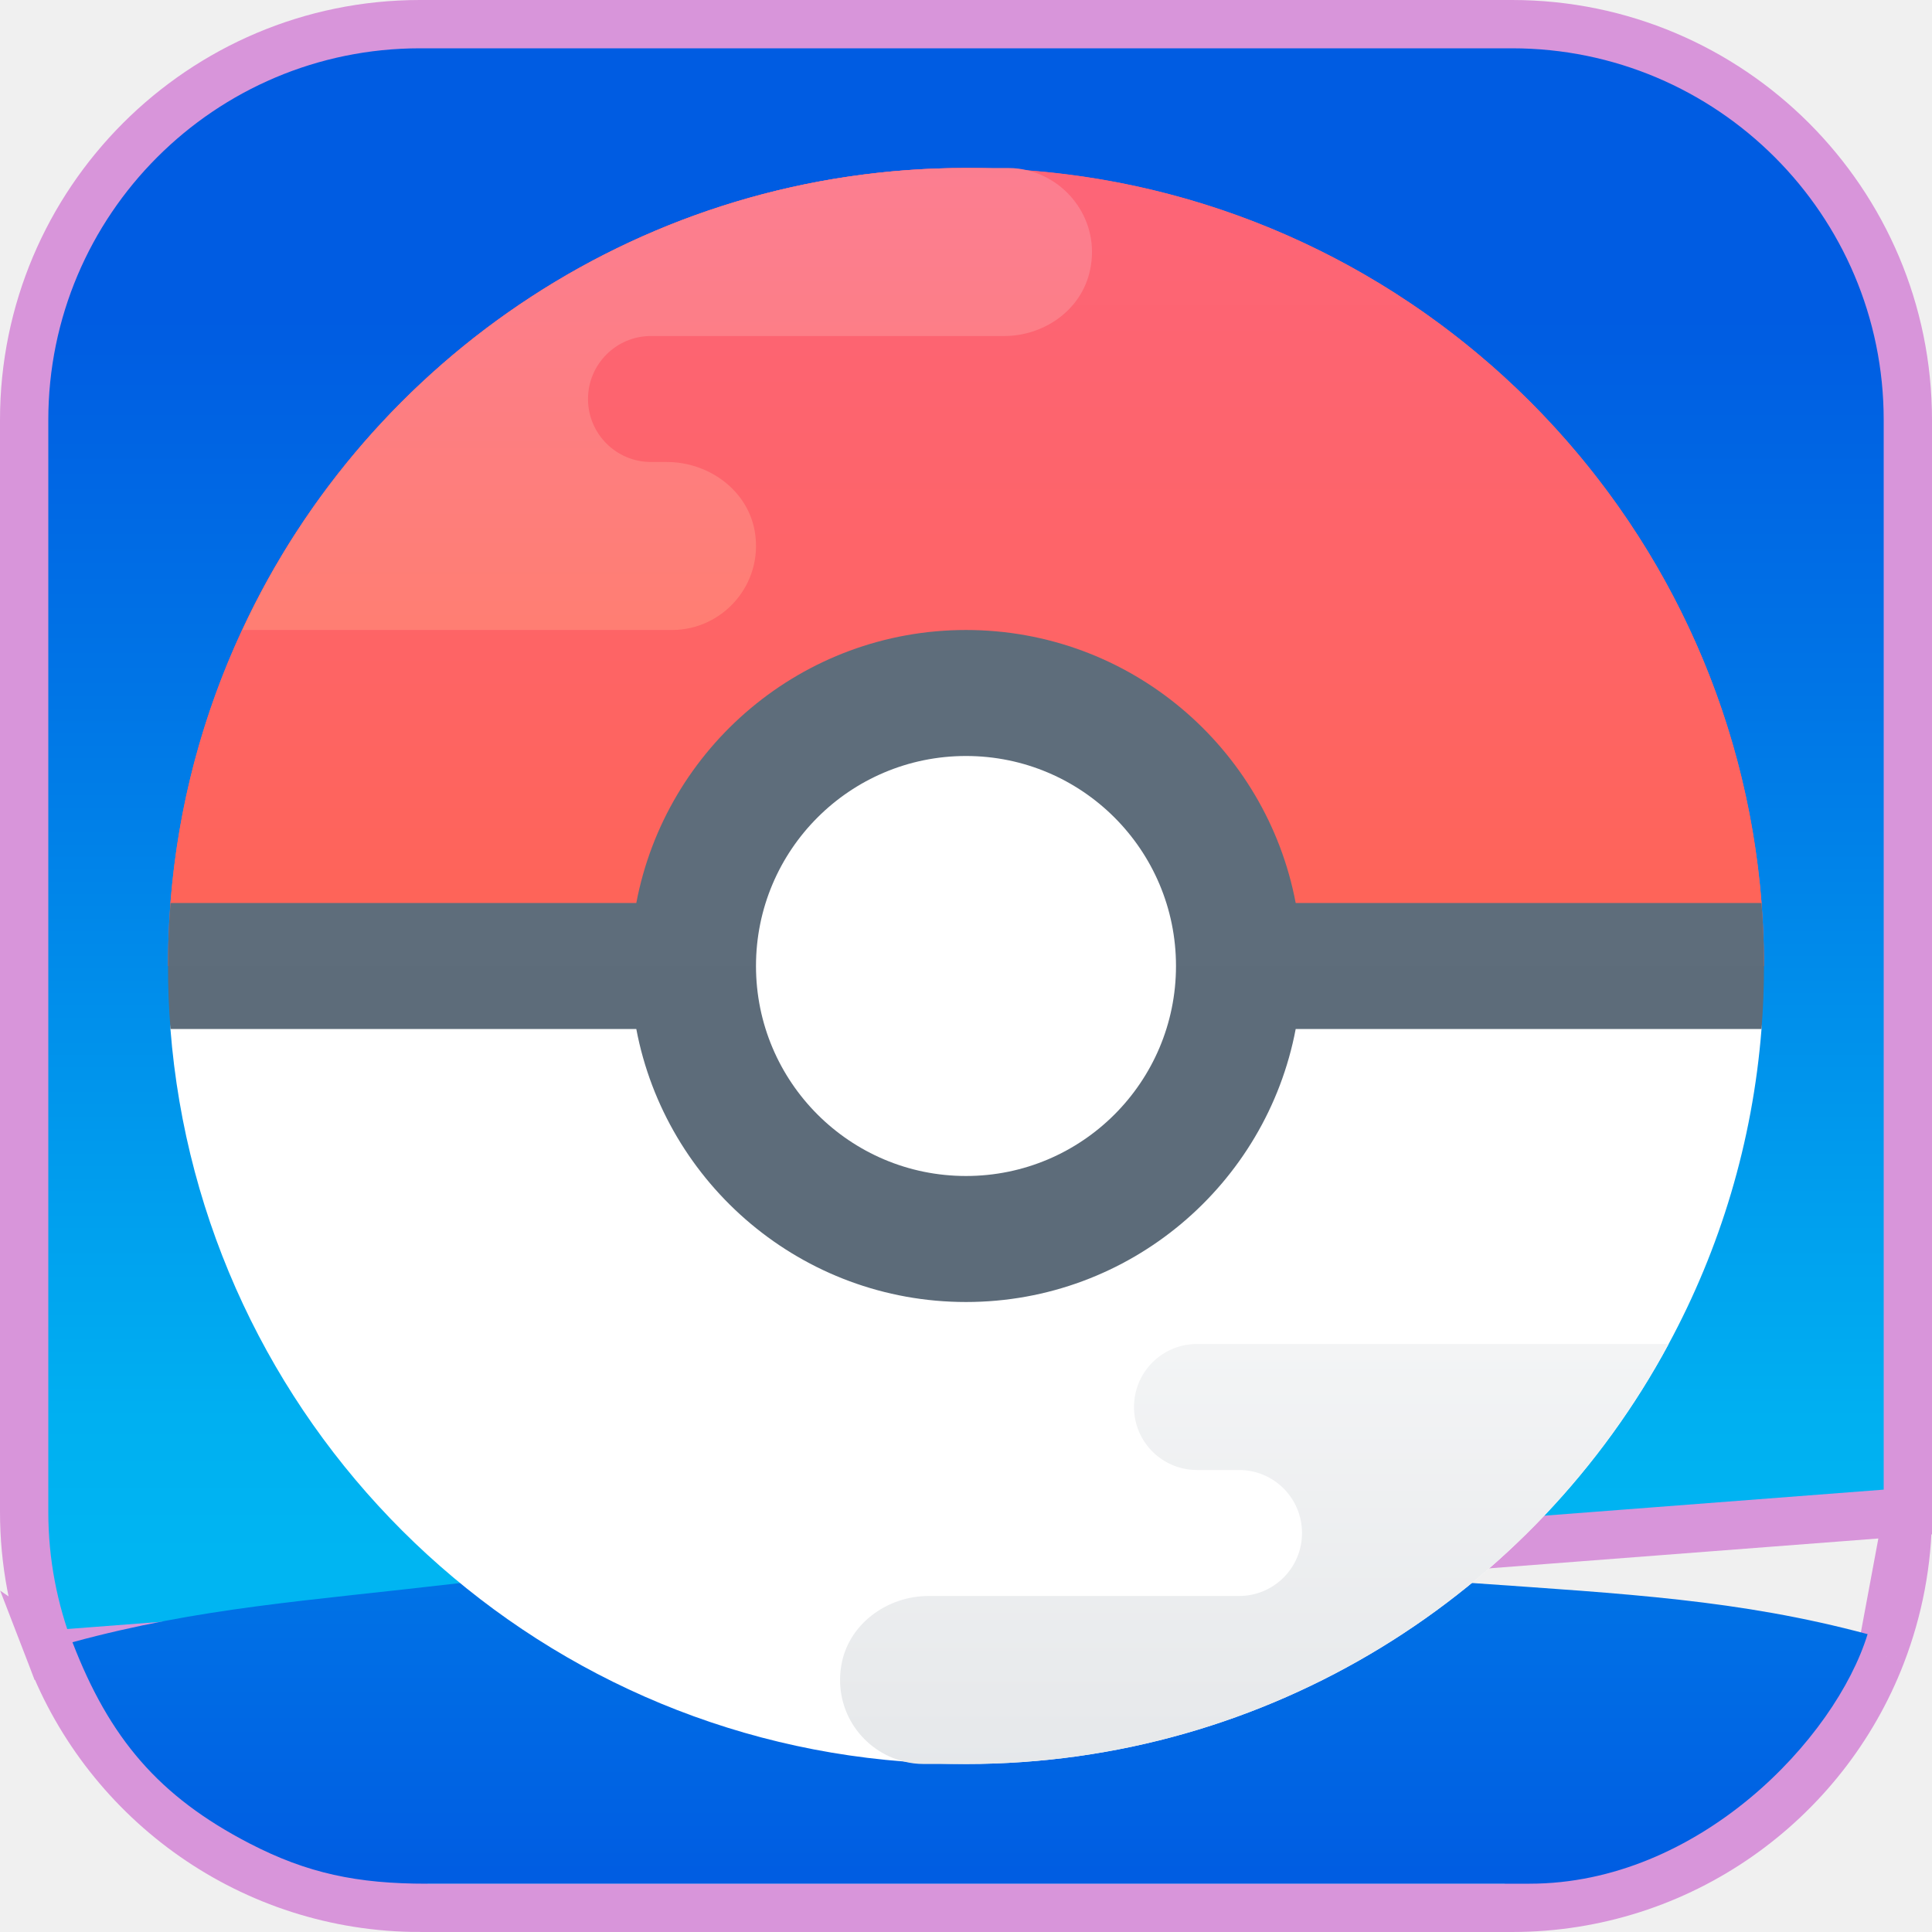
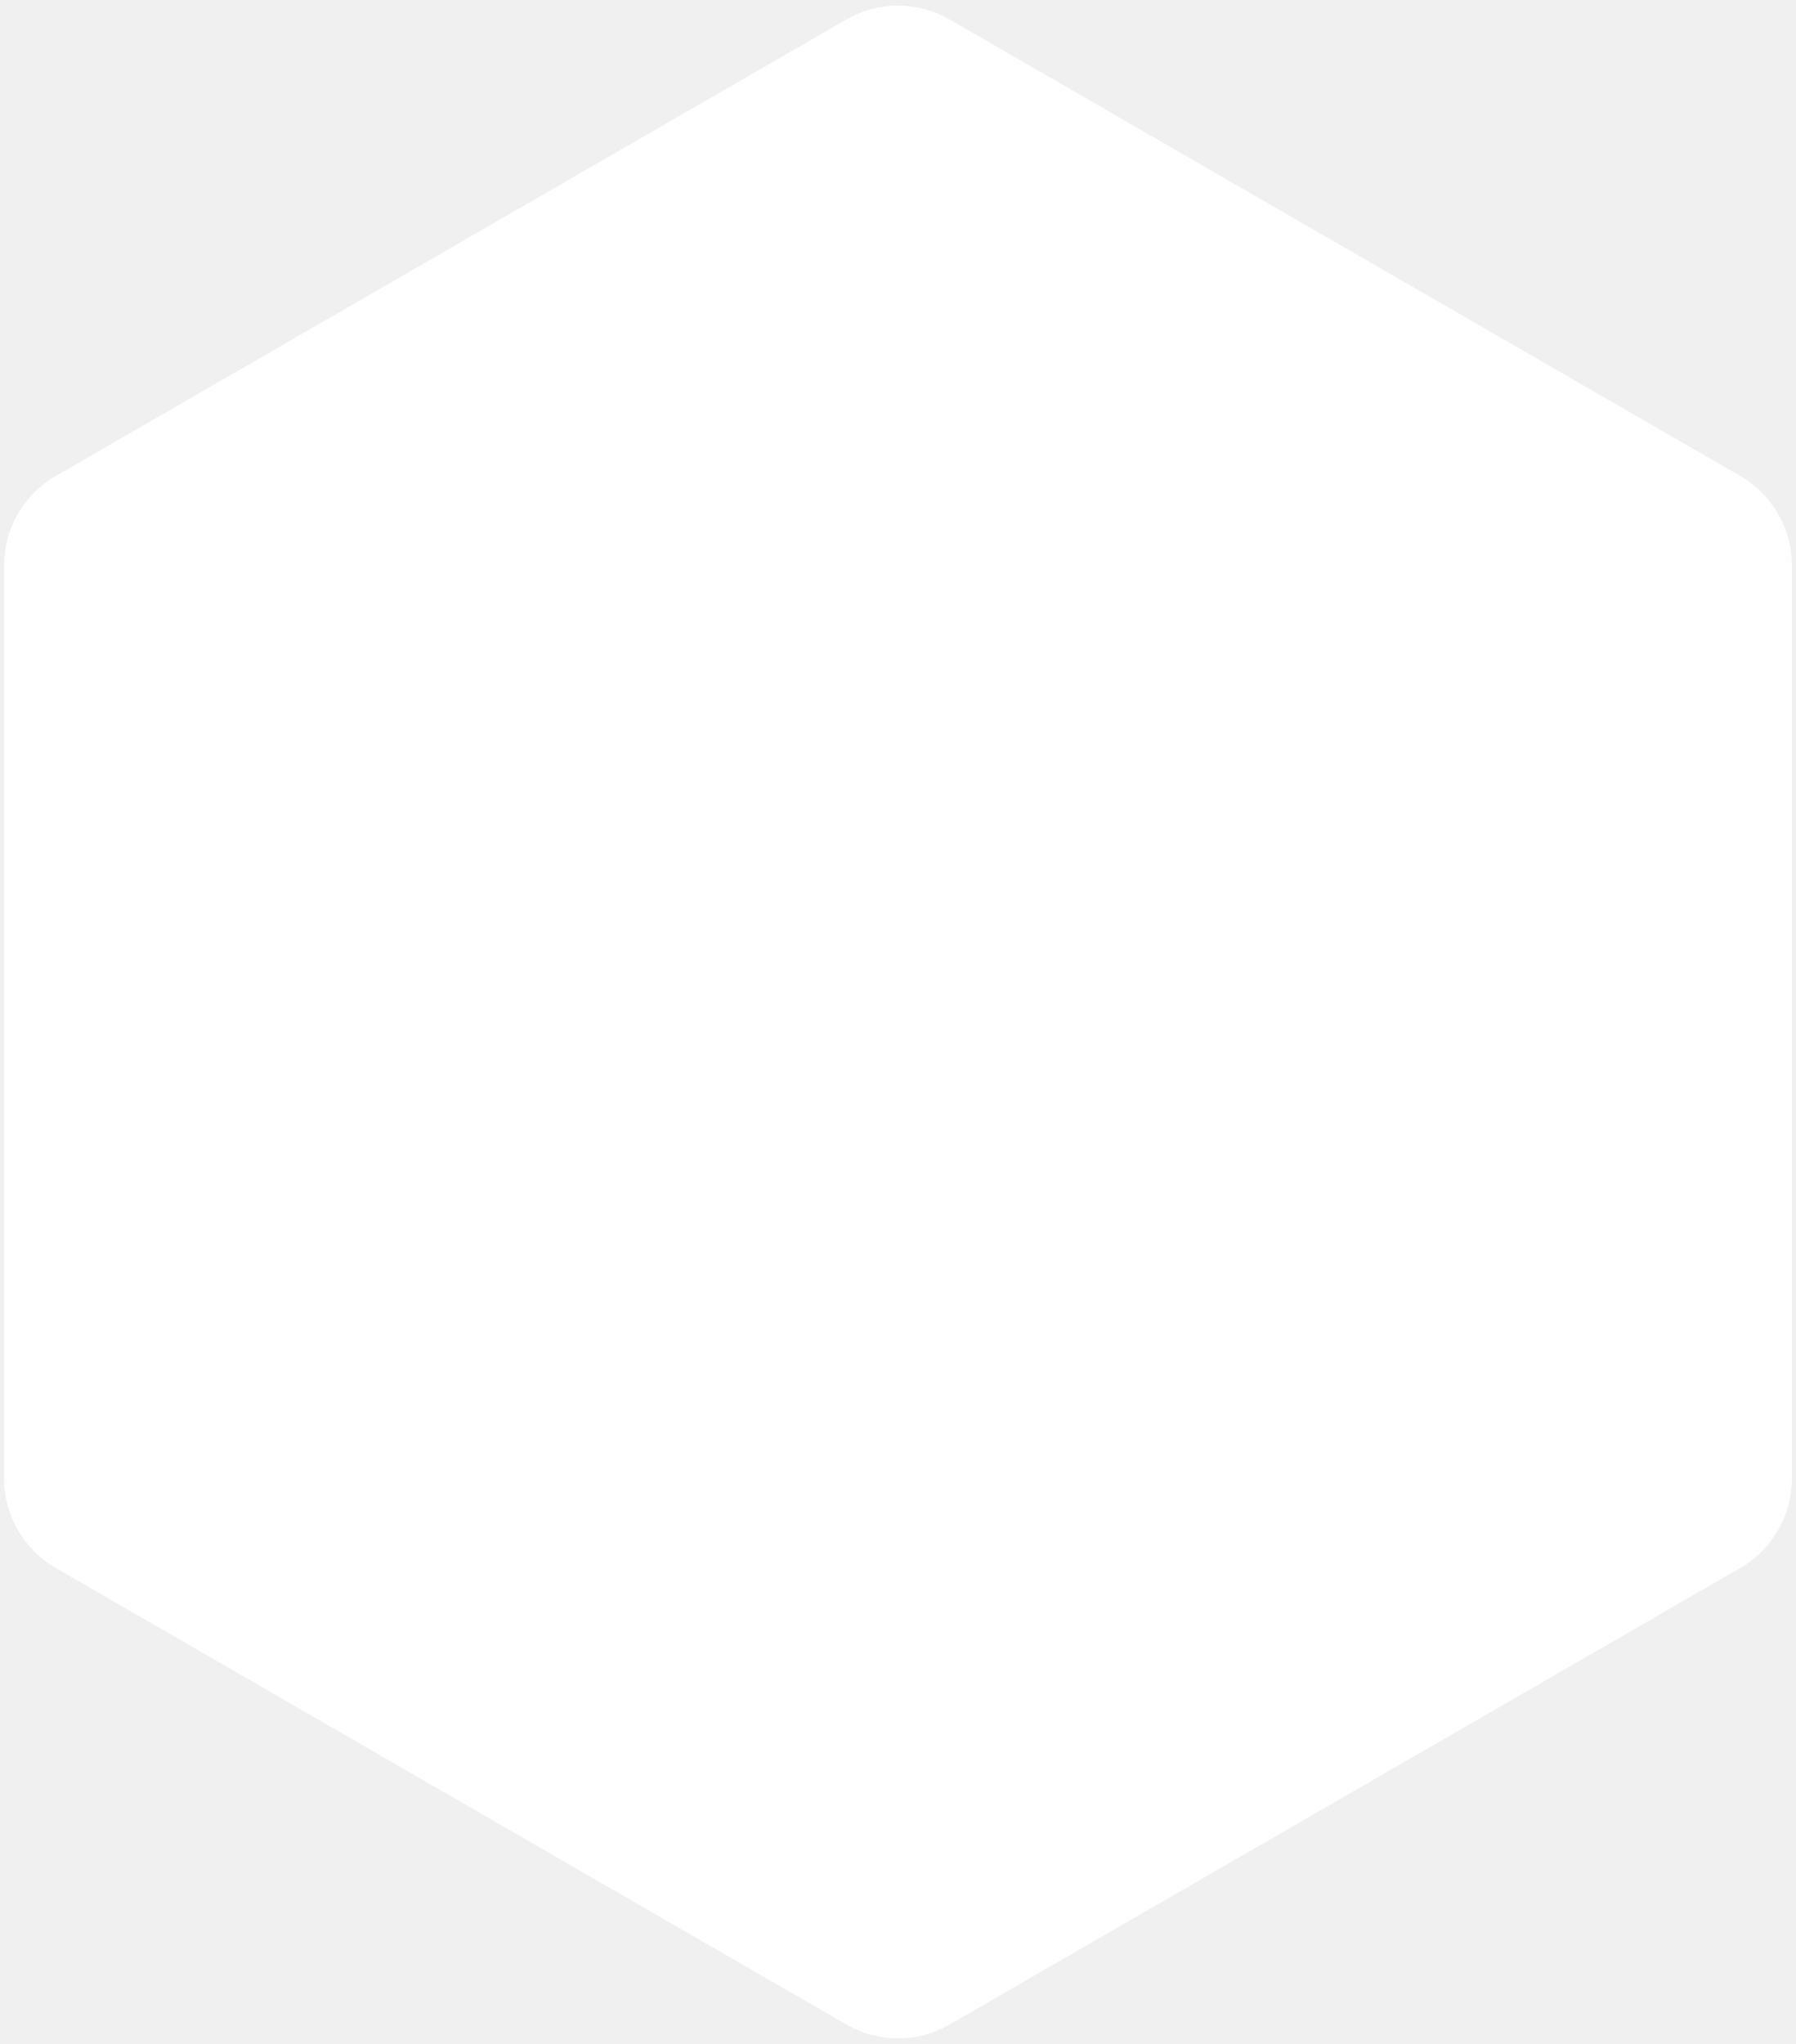
- <svg xmlns="http://www.w3.org/2000/svg" width="120" height="120" viewBox="0 0 120 120" fill="none">
-   <path d="M118.5 93.913V26.087C118.5 12.515 107.485 1.5 93.913 1.5H26.087C12.515 1.5 1.5 12.515 1.5 26.087V93.913C1.5 97.034 2.089 100.009 3.148 102.765L118.5 93.913ZM118.5 93.913C118.5 97.034 117.911 100.009 116.852 102.765M118.5 93.913L116.852 102.765M116.852 102.765C113.312 111.961 104.36 118.5 93.913 118.5M116.852 102.765L93.913 118.5M93.913 118.5H26.087M93.913 118.5H26.087M26.087 118.5C15.64 118.5 6.689 111.962 3.148 102.767L26.087 118.5Z" fill="url(#paint0_linear_96_56)" stroke="#D895DA" stroke-width="3" />
-   <path d="M116 101.5C114 108 105.5 117 95 117H26.5C22.189 117.004 19.086 116.356 15.5 114.5C9.864 111.583 6.796 107.962 4.5 102C12.509 99.835 18.809 99.47 28.617 98.322C38.426 97.174 48.991 96.522 60 96.522C66.939 96.522 73.748 96.783 80.27 97.252C84.078 97.539 87.809 97.904 91.409 98.322C101 99 108.017 99.361 116 101.5Z" fill="url(#paint1_linear_96_56)" />
-   <path d="M106.956 60C106.956 61.317 109.513 62.622 109.411 63.913C108.861 70.941 106.836 77.572 103.643 83.478C95.296 99 78.861 109.565 60 109.565C58.696 109.565 57.417 109.513 56.139 109.409C31.865 107.551 12.485 88.174 10.586 63.913C10.487 62.622 13.043 61.317 13.043 60H106.956Z" fill="white" />
-   <path d="M109.565 60H10.435C10.435 32.635 32.635 10.435 60 10.435C87.365 10.435 109.565 32.635 109.565 60Z" fill="url(#paint2_linear_96_56)" />
-   <path d="M106.956 60H13.043C13.043 58.683 10.487 57.378 10.586 56.087C11.056 50.066 12.603 44.35 15.052 39.13C22.904 22.174 40.096 10.435 60 10.435C61.304 10.435 62.583 10.487 63.861 10.591C88.135 12.449 107.515 31.826 109.414 56.087C109.513 57.378 106.956 58.683 106.956 60Z" fill="url(#paint3_linear_96_56)" />
-   <path d="M109.565 60C109.565 61.304 109.513 62.635 109.409 63.913H80.478C78.652 73.565 70.174 80.87 60 80.87C49.826 80.87 41.348 73.565 39.522 63.913H10.591C10.487 62.635 10.435 61.304 10.435 60C10.435 58.696 10.487 57.365 10.591 56.087H39.522C41.348 46.435 49.826 39.13 60 39.13C70.174 39.13 78.652 46.435 80.478 56.087H109.409C109.513 57.365 109.565 58.696 109.565 60Z" fill="url(#paint4_linear_96_56)" />
-   <path d="M60 73.043C67.204 73.043 73.043 67.204 73.043 60C73.043 52.796 67.204 46.956 60 46.956C52.796 46.956 46.956 52.796 46.956 60C46.956 67.204 52.796 73.043 60 73.043Z" fill="white" />
-   <path d="M67.651 17.003C67.046 19.338 64.787 20.87 62.374 20.87H40.435C38.275 20.87 36.522 22.623 36.522 24.783C36.522 26.943 38.275 28.696 40.435 28.696H41.423C44.024 28.696 46.45 30.456 46.883 33.023C47.429 36.282 44.901 39.13 41.739 39.13H15.052C22.904 22.174 40.096 10.435 60 10.435H62.609C63.052 10.435 63.47 10.487 63.861 10.591C66.543 11.27 68.424 14.024 67.651 17.003Z" fill="url(#paint5_linear_96_56)" />
-   <path d="M103.643 83.478C95.296 99 78.861 109.565 60 109.565H57.391C56.948 109.565 56.53 109.513 56.139 109.409C53.609 108.783 51.783 106.304 52.252 103.461C52.669 100.904 55.069 99.13 57.678 99.13H76.957C79.122 99.13 80.87 97.383 80.87 95.217C80.87 93.052 79.122 91.304 76.957 91.304H74.348C72.183 91.304 70.435 89.556 70.435 87.391C70.435 85.226 72.183 83.478 74.348 83.478H103.643Z" fill="url(#paint6_linear_96_56)" />
-   <defs>
-     <linearGradient id="paint0_linear_96_56" x1="60.188" y1="19.734" x2="60.188" y2="96.636" gradientUnits="userSpaceOnUse">
-       <stop stop-color="#005CE2" />
-       <stop offset="0.301" stop-color="#0075E6" />
-       <stop offset="0.89" stop-color="#00B0F1" />
-       <stop offset="1" stop-color="#00B5F2" />
-     </linearGradient>
-     <linearGradient id="paint1_linear_96_56" x1="60.188" y1="117.194" x2="60.188" y2="8.752" gradientUnits="userSpaceOnUse">
-       <stop stop-color="#005CE2" />
-       <stop offset="0.278" stop-color="#0080E8" />
-       <stop offset="0.569" stop-color="#009CED" />
-       <stop offset="0.82" stop-color="#00B0F1" />
-       <stop offset="1" stop-color="#00B5F2" />
-     </linearGradient>
-     <linearGradient id="paint2_linear_96_56" x1="60.188" y1="71.259" x2="60.188" y2="-72.961" gradientUnits="userSpaceOnUse">
-       <stop stop-color="#FF634D" />
-       <stop offset="0.204" stop-color="#FE6464" />
-       <stop offset="0.521" stop-color="#FC6581" />
-       <stop offset="0.794" stop-color="#FA6694" />
-       <stop offset="0.989" stop-color="#FA669A" />
-       <stop offset="1" stop-color="#FA669A" />
-     </linearGradient>
-     <linearGradient id="paint3_linear_96_56" x1="60.188" y1="71.259" x2="60.188" y2="-72.961" gradientUnits="userSpaceOnUse">
-       <stop stop-color="#FF634D" />
-       <stop offset="0.204" stop-color="#FE6464" />
-       <stop offset="0.521" stop-color="#FC6581" />
-       <stop offset="0.794" stop-color="#FA6694" />
-       <stop offset="0.989" stop-color="#FA669A" />
-       <stop offset="1" stop-color="#FA669A" />
-     </linearGradient>
-     <linearGradient id="paint4_linear_96_56" x1="60.188" y1="46.91" x2="60.188" y2="107.366" gradientUnits="userSpaceOnUse">
-       <stop offset="0.096" stop-color="#5E6D7B" />
-       <stop offset="0.577" stop-color="#5C6B79" />
-       <stop offset="0.993" stop-color="#515C69" />
-     </linearGradient>
-     <linearGradient id="paint5_linear_96_56" x1="46.178" y1="55.799" x2="46.178" y2="-19.971" gradientUnits="userSpaceOnUse">
-       <stop stop-color="#FF7D5C" />
-       <stop offset="0.214" stop-color="#FF7E72" />
-       <stop offset="0.524" stop-color="#FC7E8C" />
-       <stop offset="0.793" stop-color="#FA7F9C" />
-       <stop offset="0.989" stop-color="#FA7FA2" />
-       <stop offset="1" stop-color="#FA7FA2" />
-     </linearGradient>
-     <linearGradient id="paint6_linear_96_56" x1="73.709" y1="131.567" x2="73.709" y2="79.1" gradientUnits="userSpaceOnUse">
-       <stop stop-color="#DBDEE1" />
-       <stop offset="0.99" stop-color="#F5F6F7" />
-       <stop offset="1" stop-color="#F5F6F7" />
-     </linearGradient>
-   </defs>
+ <svg xmlns="http://www.w3.org/2000/svg" width="174" height="198" viewBox="0 0 174 198" fill="none">
+   <path d="M82 1.887C85.094 0.1 88.906 0.1 92 1.887L168.603 46.113C171.697 47.9 173.603 51.201 173.603 54.773V143.227C173.603 146.799 171.697 150.1 168.603 151.887L92 196.113C88.906 197.9 85.094 197.9 82 196.113L5.397 151.887C2.303 150.1 0.397 146.799 0.397 143.226V54.773C0.397 51.201 2.303 47.9 5.397 46.113L82 1.887Z" fill="white" />
</svg>
